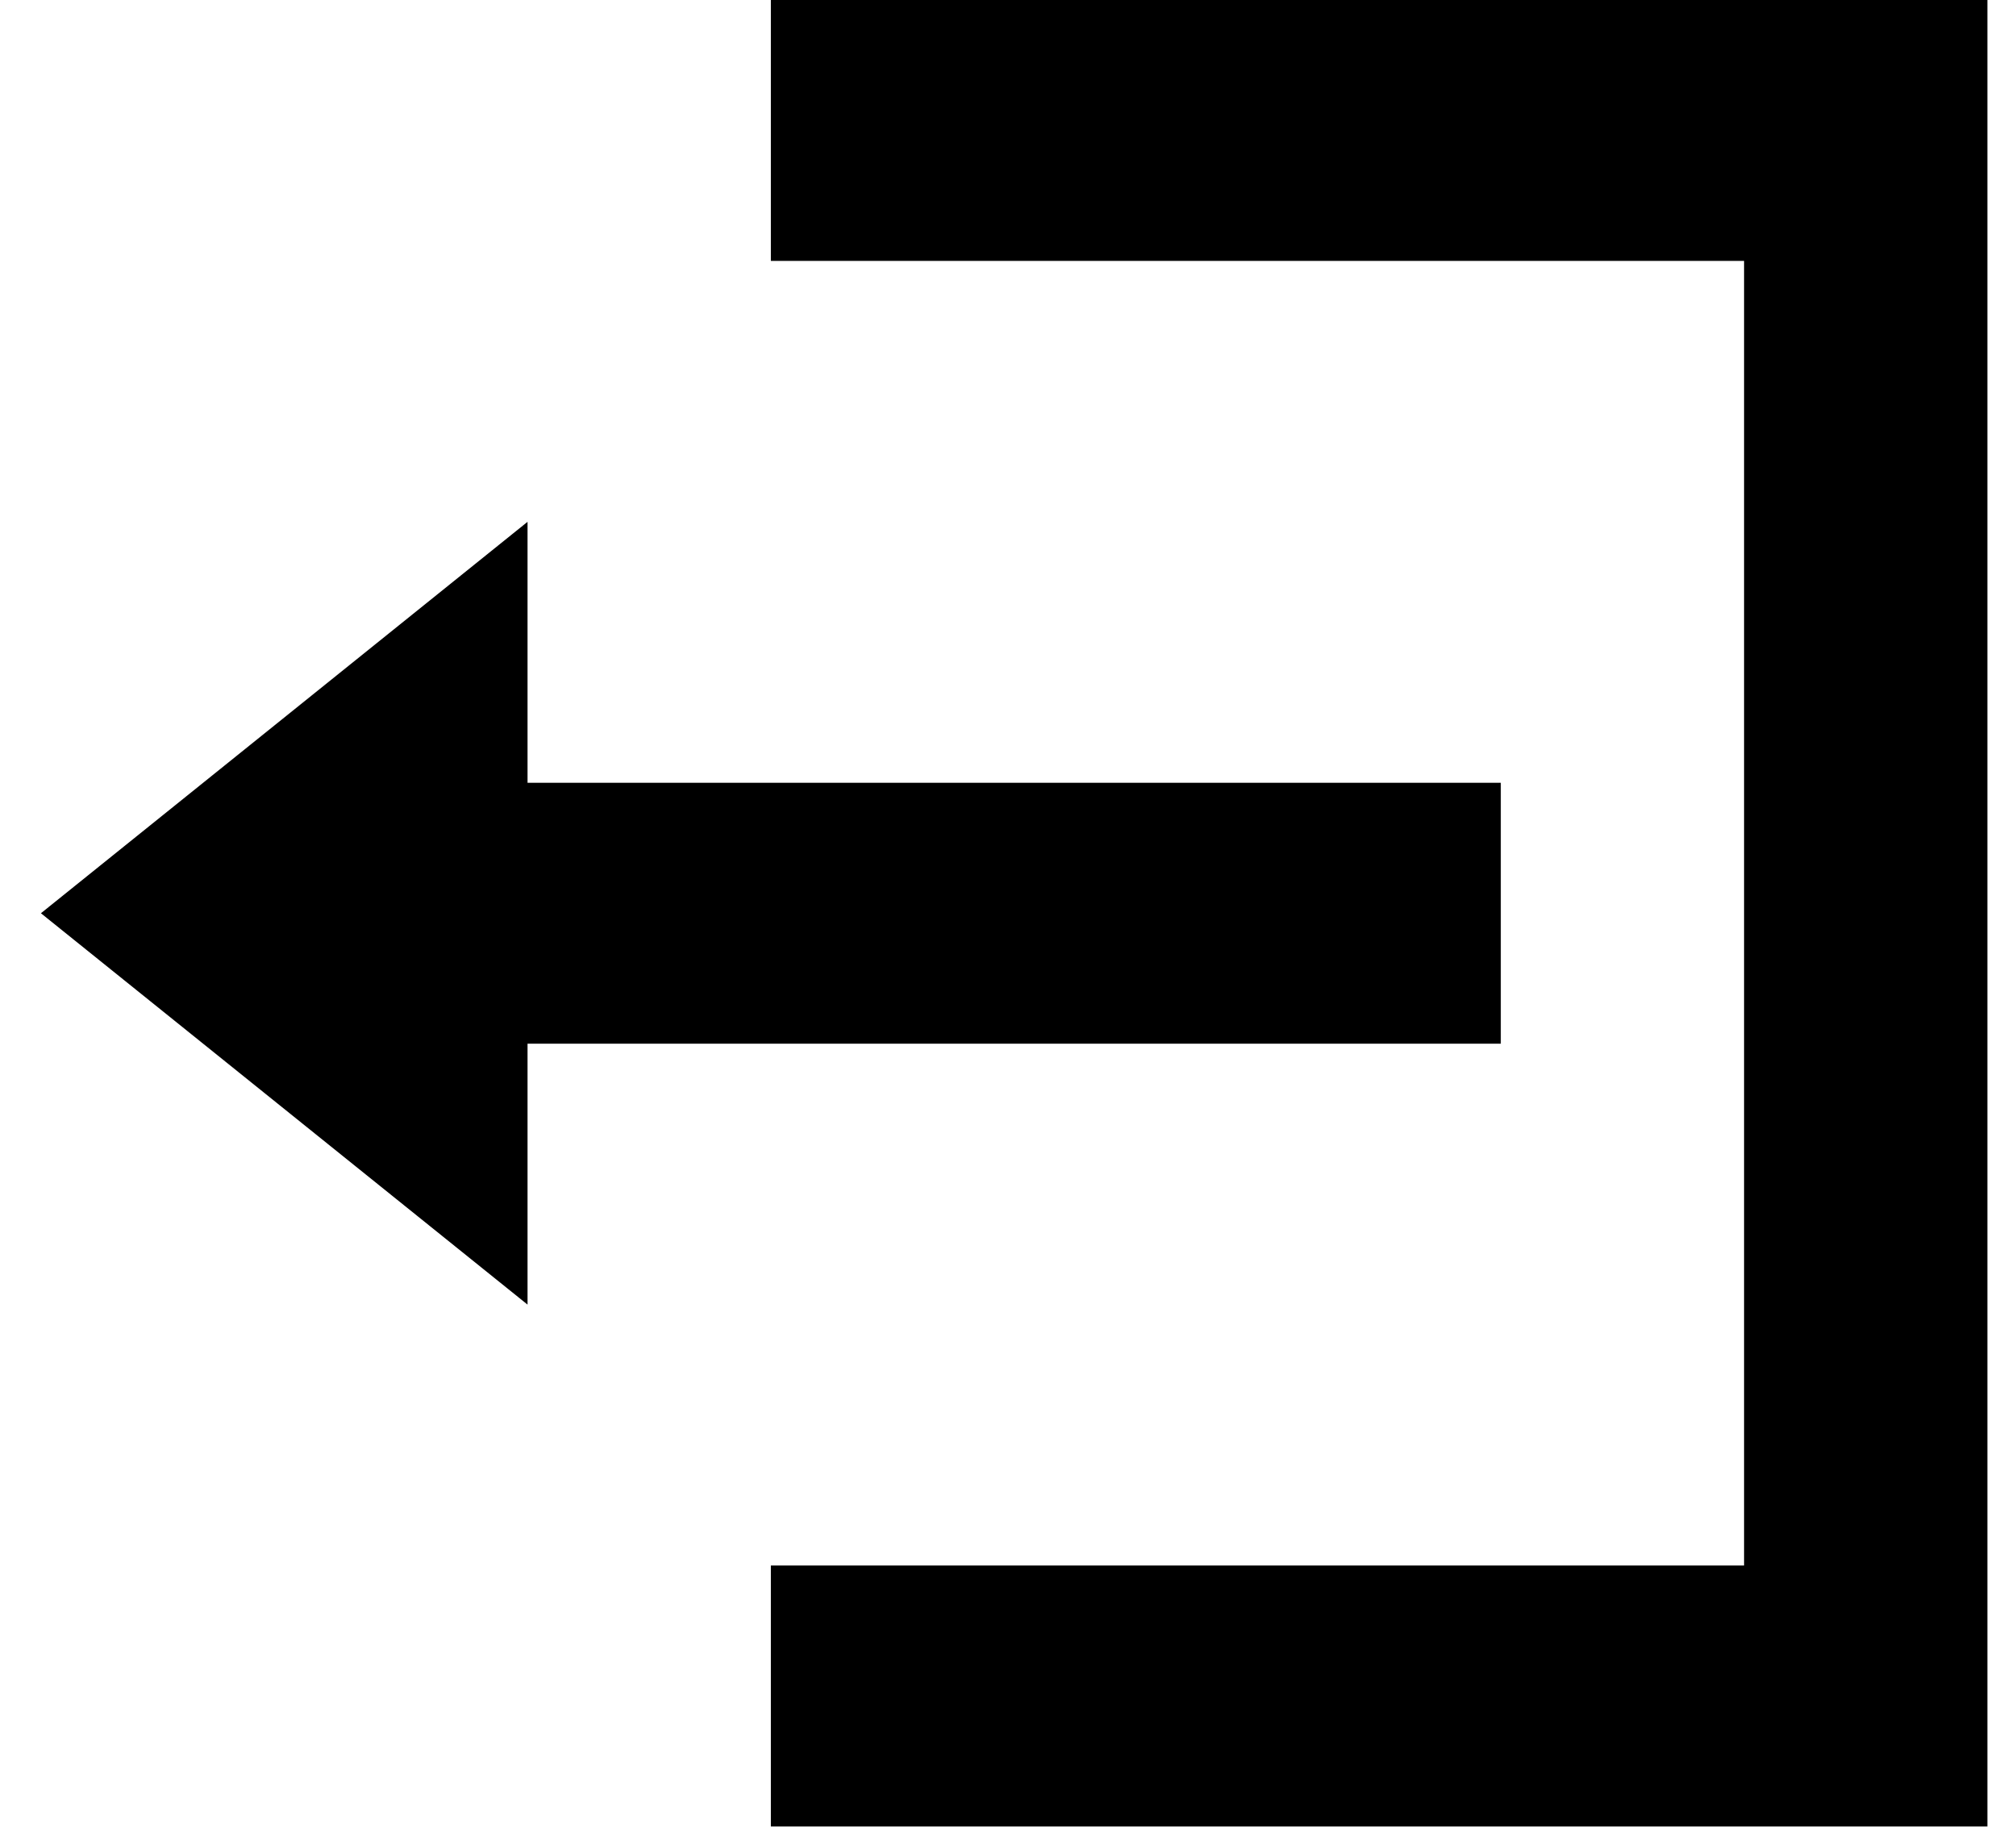
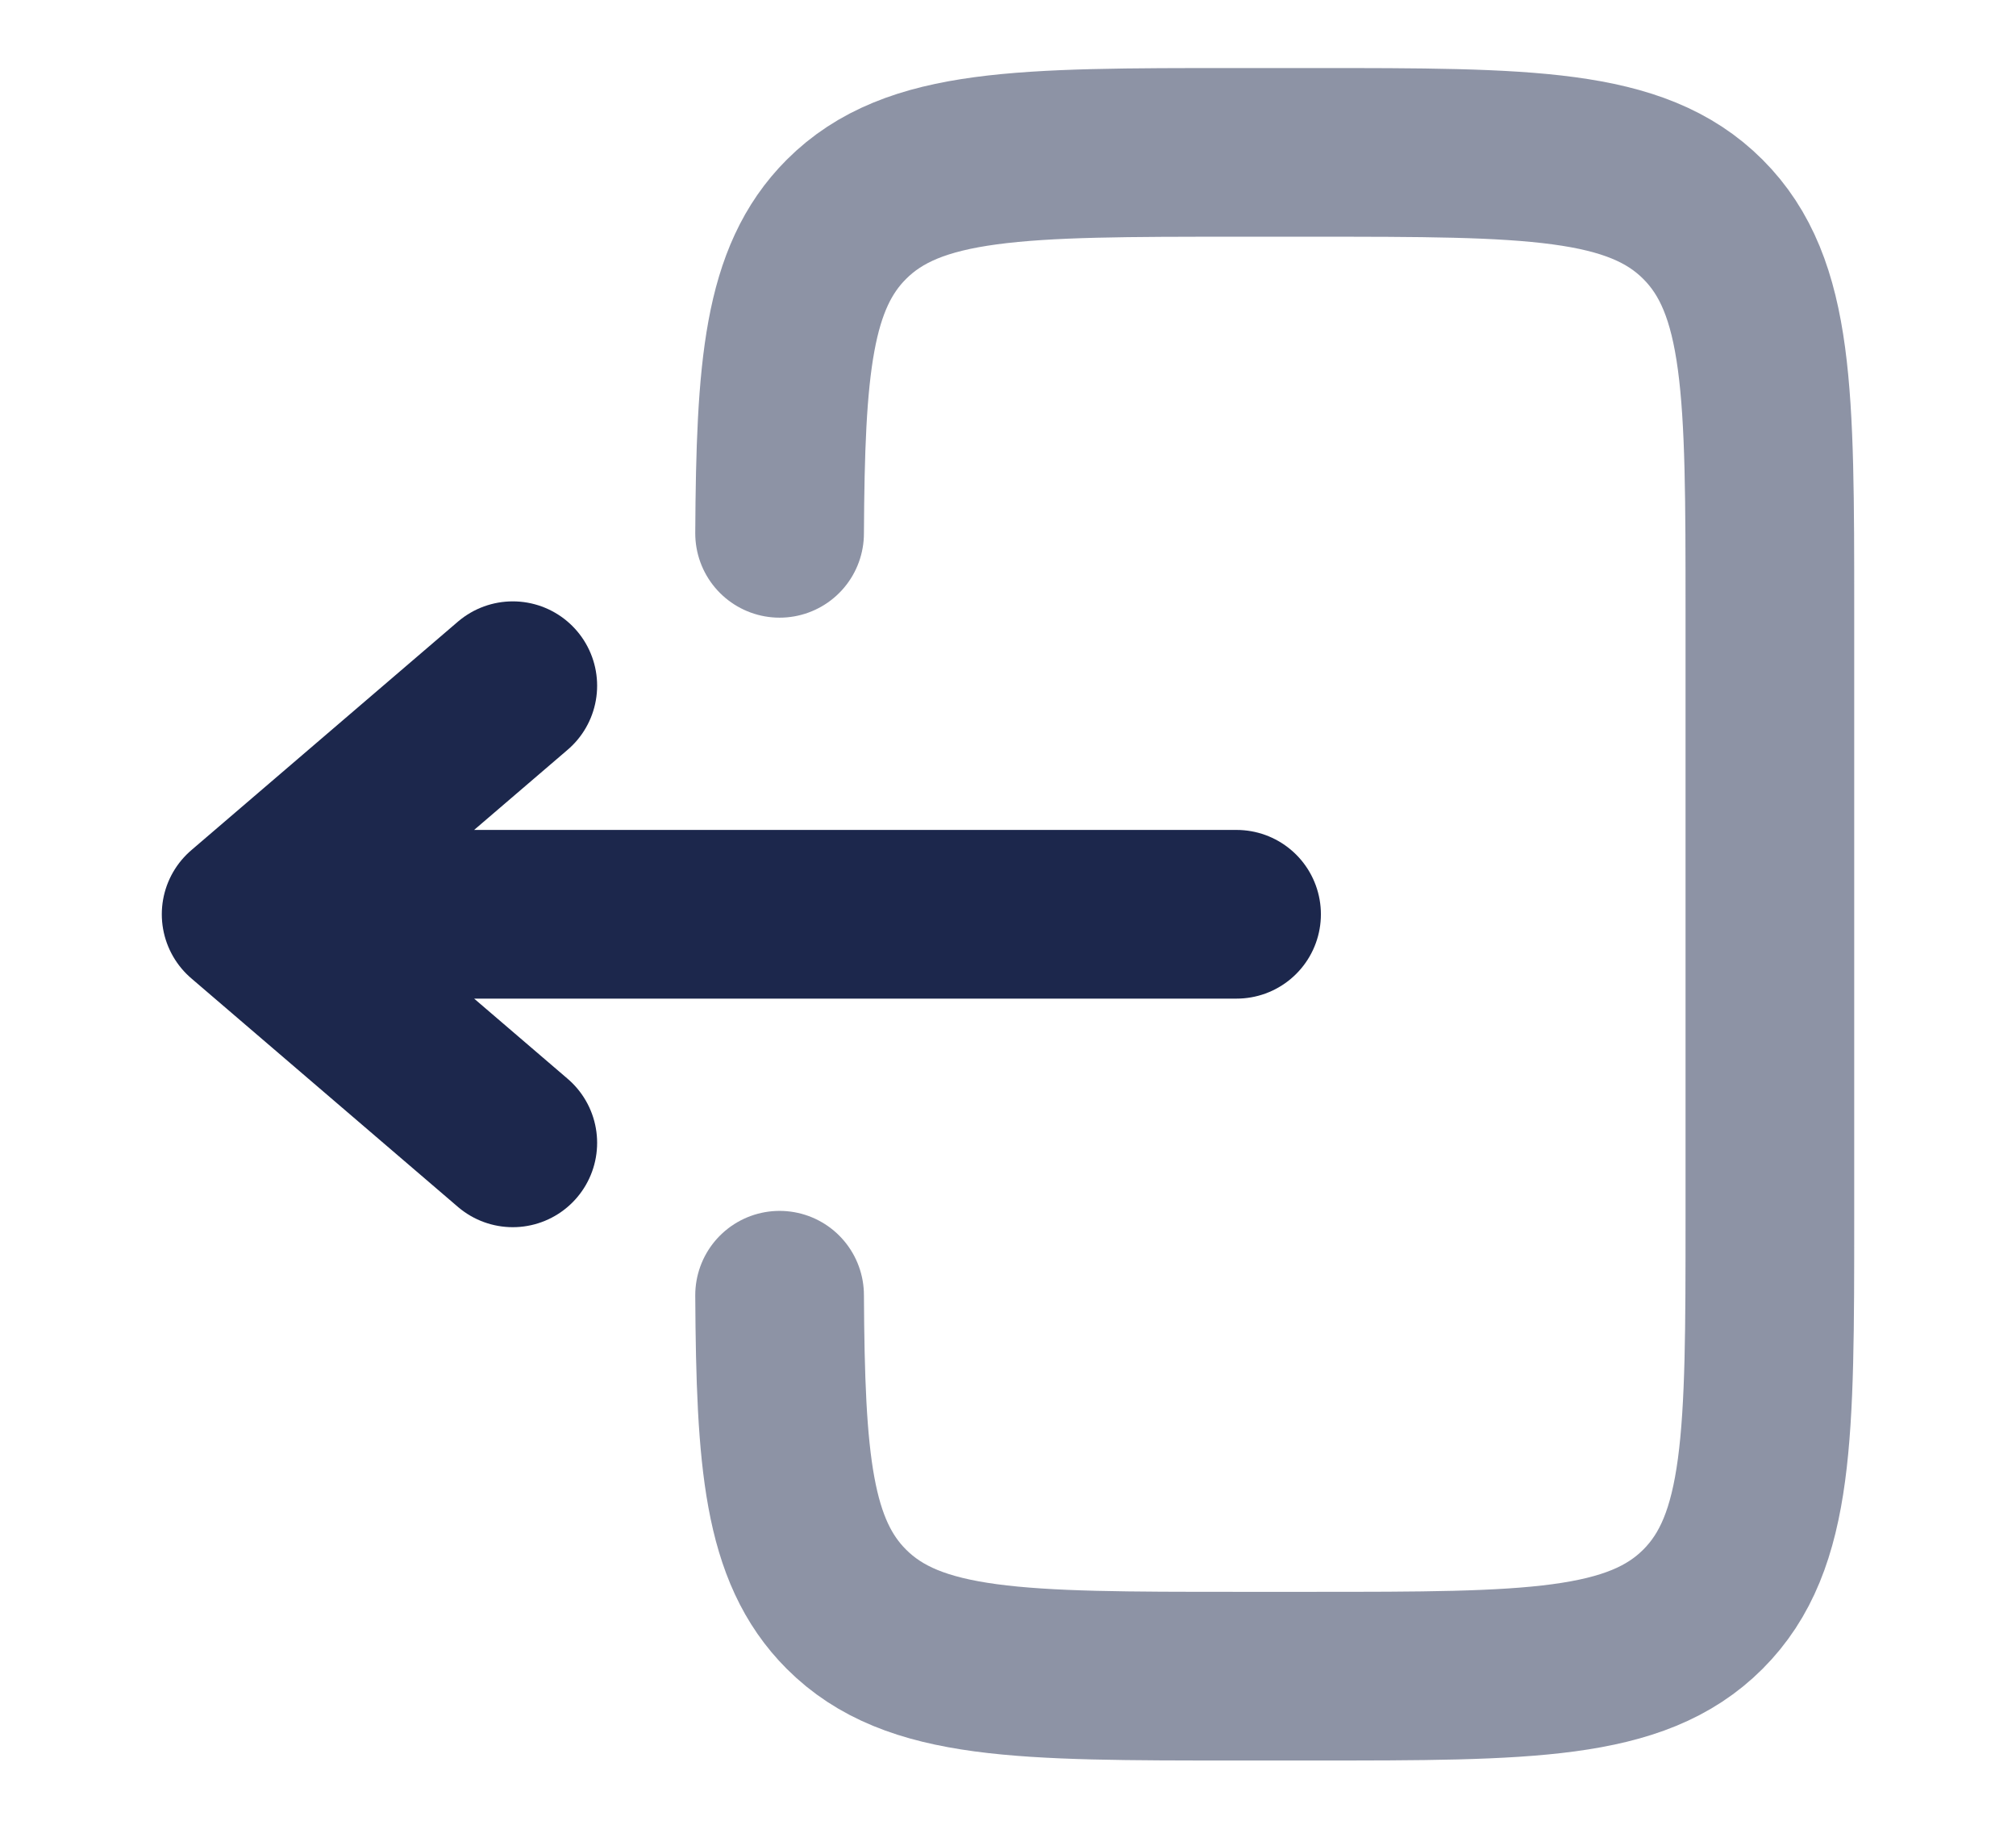
- <svg xmlns="http://www.w3.org/2000/svg" width="43" height="39" viewBox="0 0 43 39" fill="none">
-   <path d="M16.442 0V5.565H37.2V33.39H16.442V38.955H42.39V0H16.442ZM11.252 11.13L0.873 19.478L11.252 27.825V22.26H32.011V16.695H11.252V11.13Z" fill="black" />
+ <svg xmlns="http://www.w3.org/2000/svg" width="43" height="39" viewBox="0 0 542 542" fill="none">
+   <path opacity="0.5" d="M203.294 158.083C203.568 108.964 205.746 82.363 223.098 65.01C242.942 45.167 274.88 45.167 338.755 45.167H361.338C425.213 45.167 457.152 45.167 476.994 65.01C496.838 84.854 496.838 116.791 496.838 180.667V361.333C496.838 425.208 496.838 457.145 476.994 476.989C457.152 496.833 425.213 496.833 361.338 496.833H338.755C274.88 496.833 242.942 496.833 223.098 476.989C205.746 459.636 203.568 433.035 203.294 383.917" stroke="#1C274C" stroke-width="50" stroke-linecap="round" />
+   <path d="M338.75 271H45.167M45.167 271L124.208 203.25M45.167 271L124.208 338.75" stroke="#1C274C" stroke-width="50" stroke-linecap="round" stroke-linejoin="round" />
</svg>
